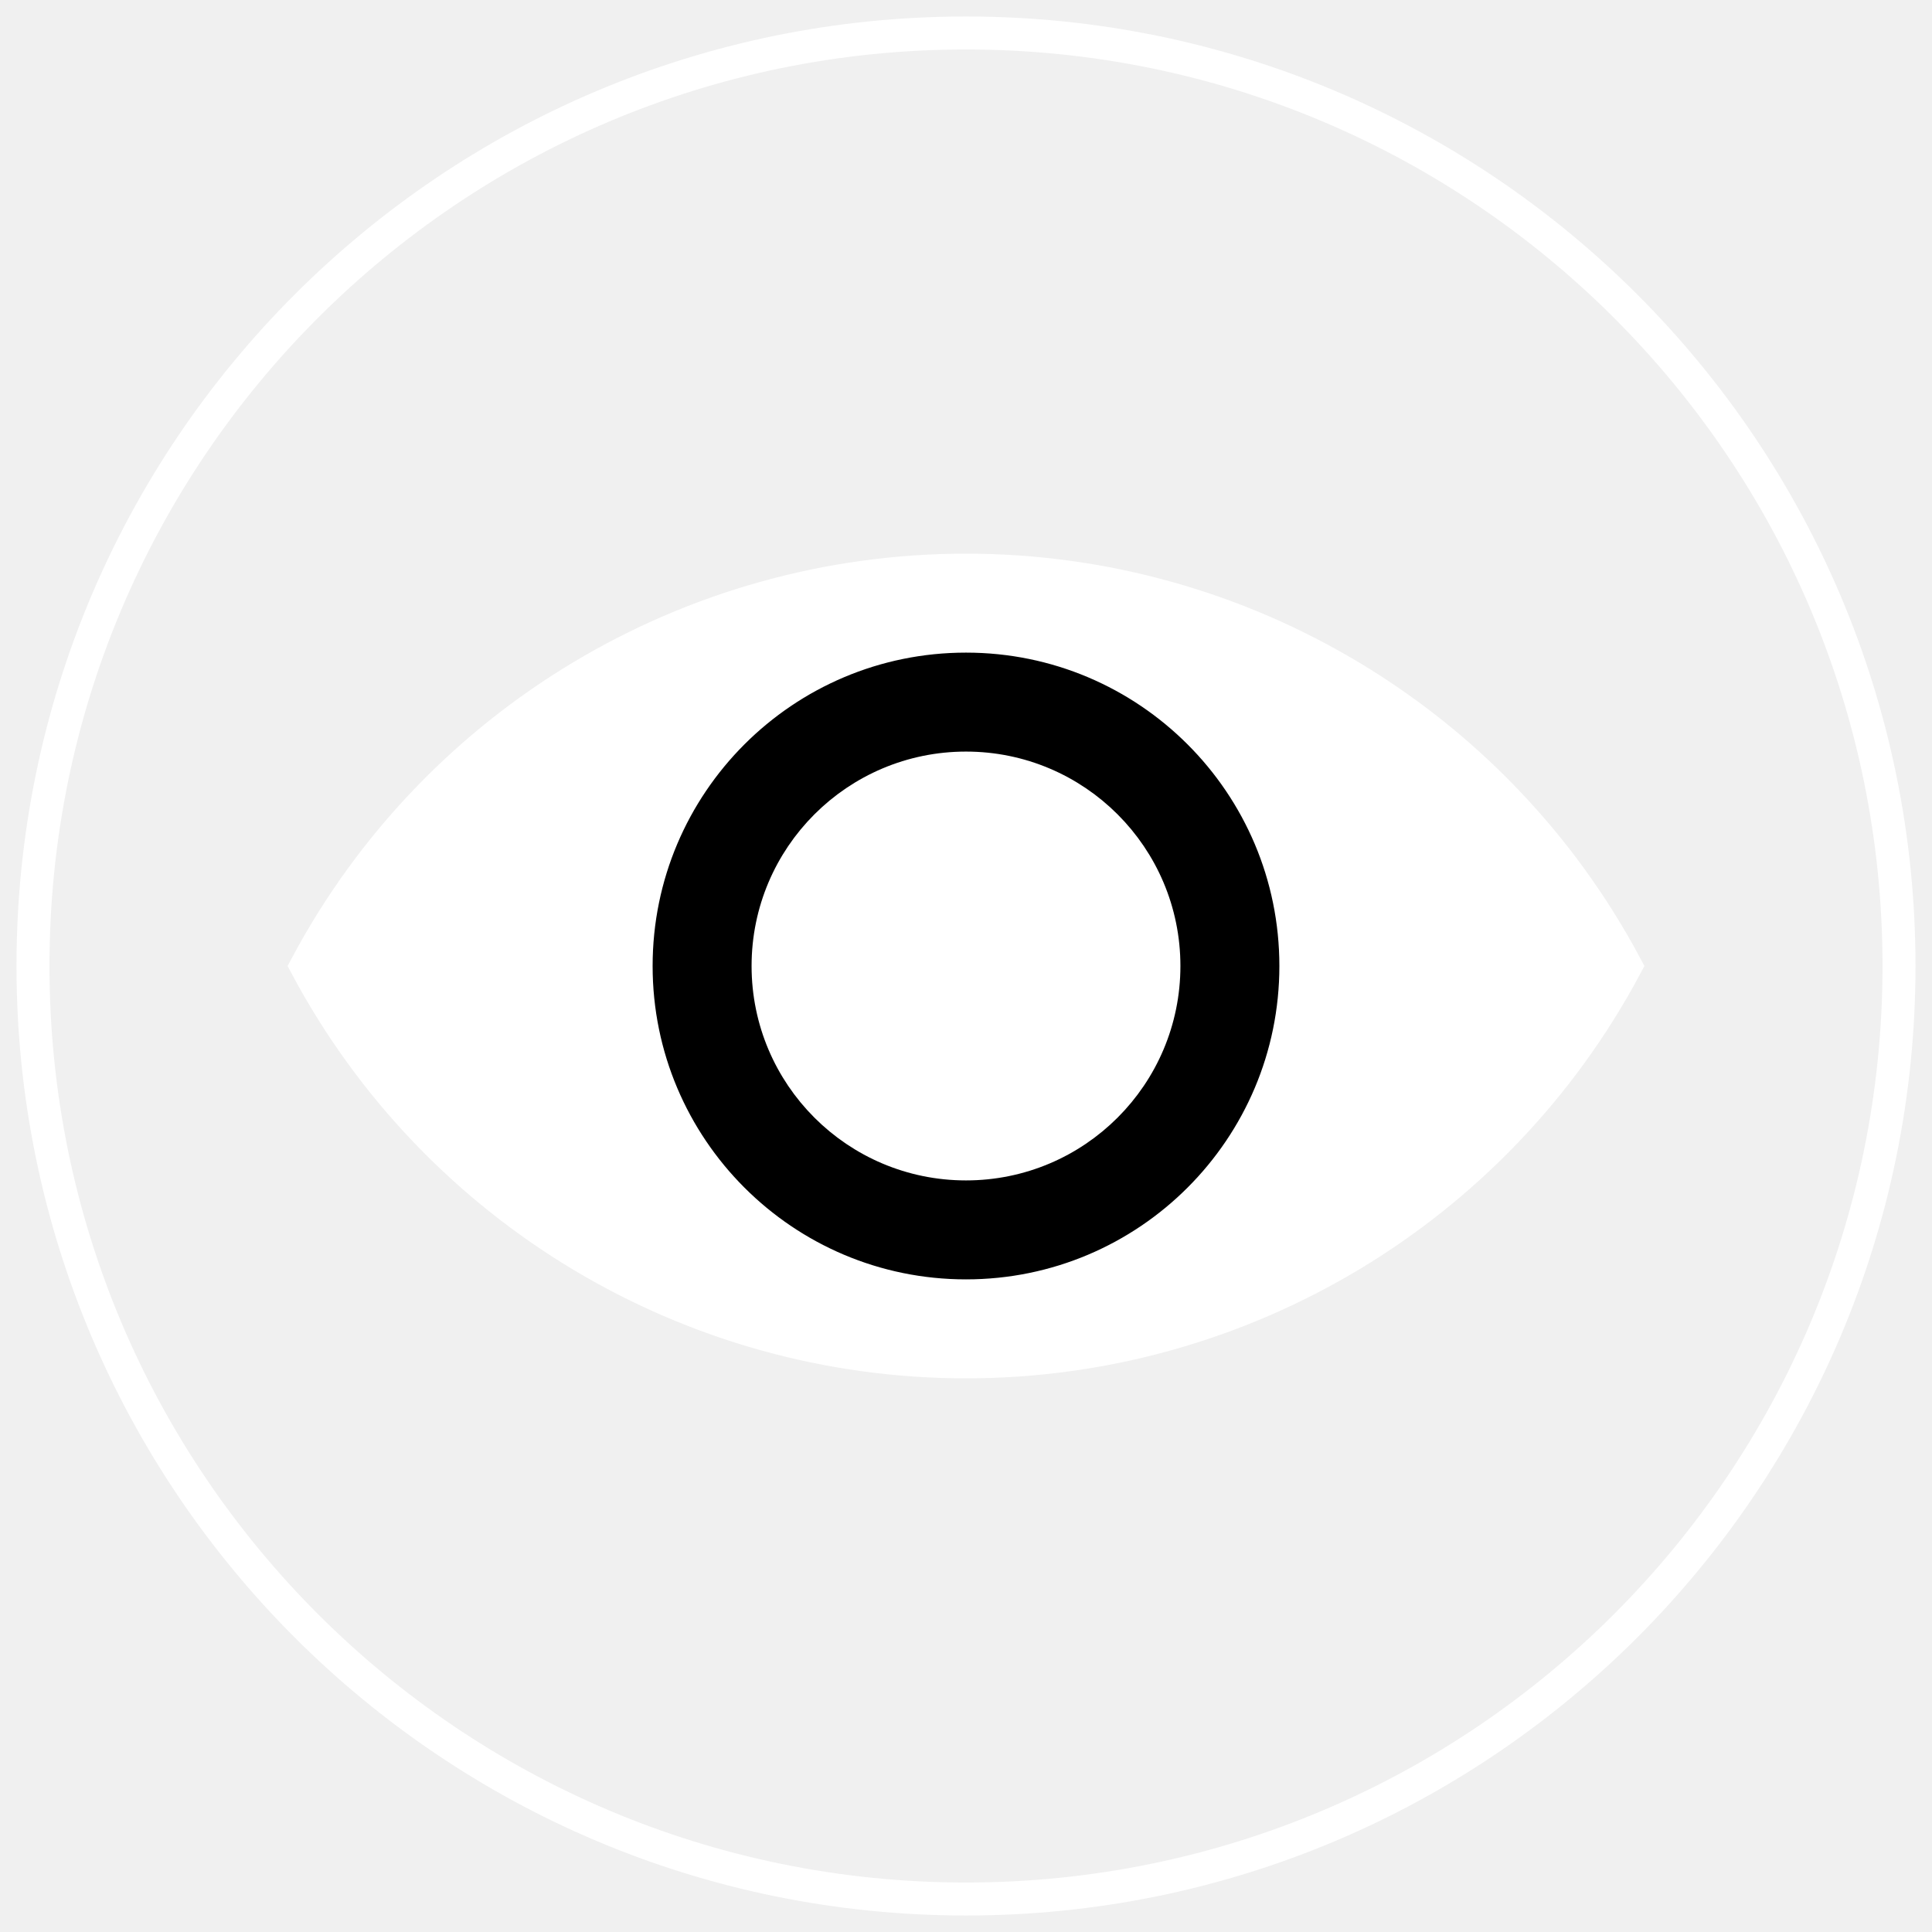
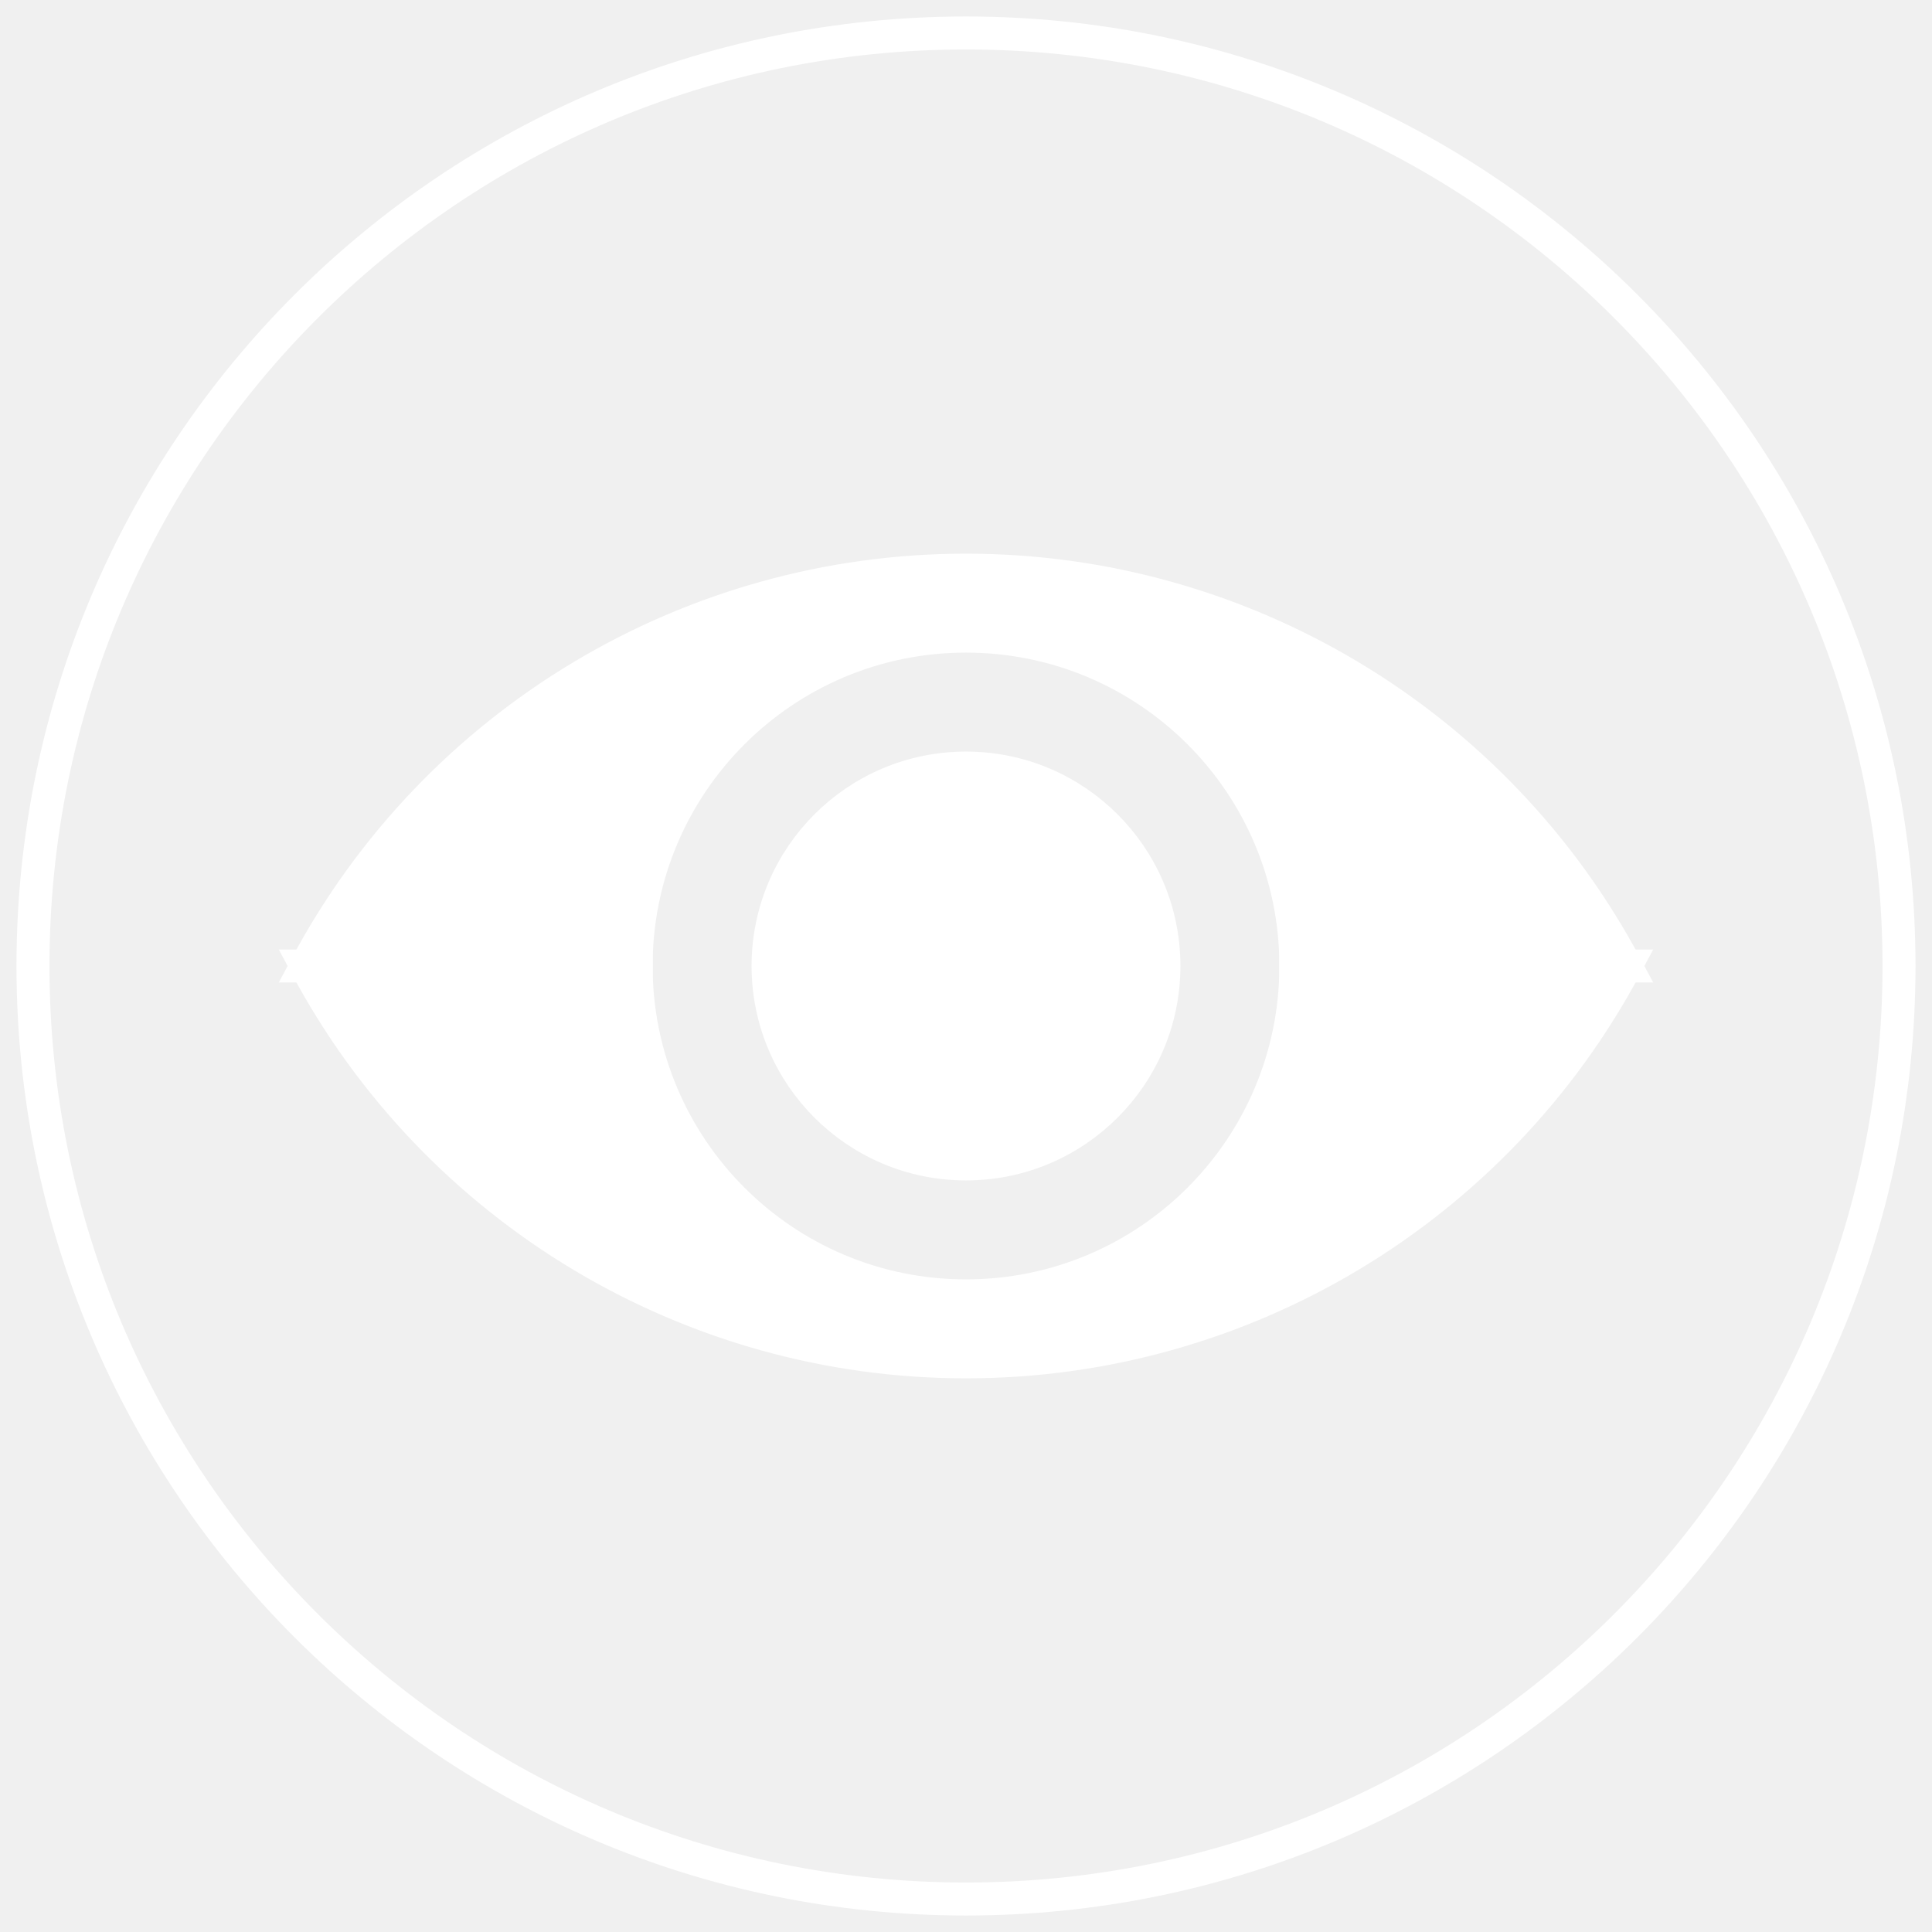
<svg xmlns="http://www.w3.org/2000/svg" xmlns:ns1="http://www.librecad.org" width="282.843mm" height="282.843mm" viewBox="-5 -5 292.843 292.843">
  <g ns1:layername="0" ns1:is_locked="false" ns1:is_construction="false" fill="none" stroke="white" stroke-width="5">
    <circle cx="141.421" cy="141.421" r="141.421" />
-     <path fill="white" d="M41.421,141.421 A113.333,113.333 0 0,0 241.421,141.421 A113.333,113.333 0 0,0 41.421,141.421 Z " />
-     <circle fill="black" cx="141.421" cy="141.421" r="50" />
    <circle fill="white" cx="141.421" cy="141.421" r="30" />
+     <path fill="white" d="M191.421,141.421 A50,50 0 1,1 91.421,141.421 L41.421,141.421 A113.333,113.333 0 0,0 241.421,141.421 L191.421,141.421 Z " />
+     <path fill="white" d="M91.421,141.421 A50,50 0 1,1 191.421,141.421 L241.421,141.421 A113.333,113.333 0 0,0 41.421,141.421 L91.421,141.421 Z " />
  </g>
</svg>
